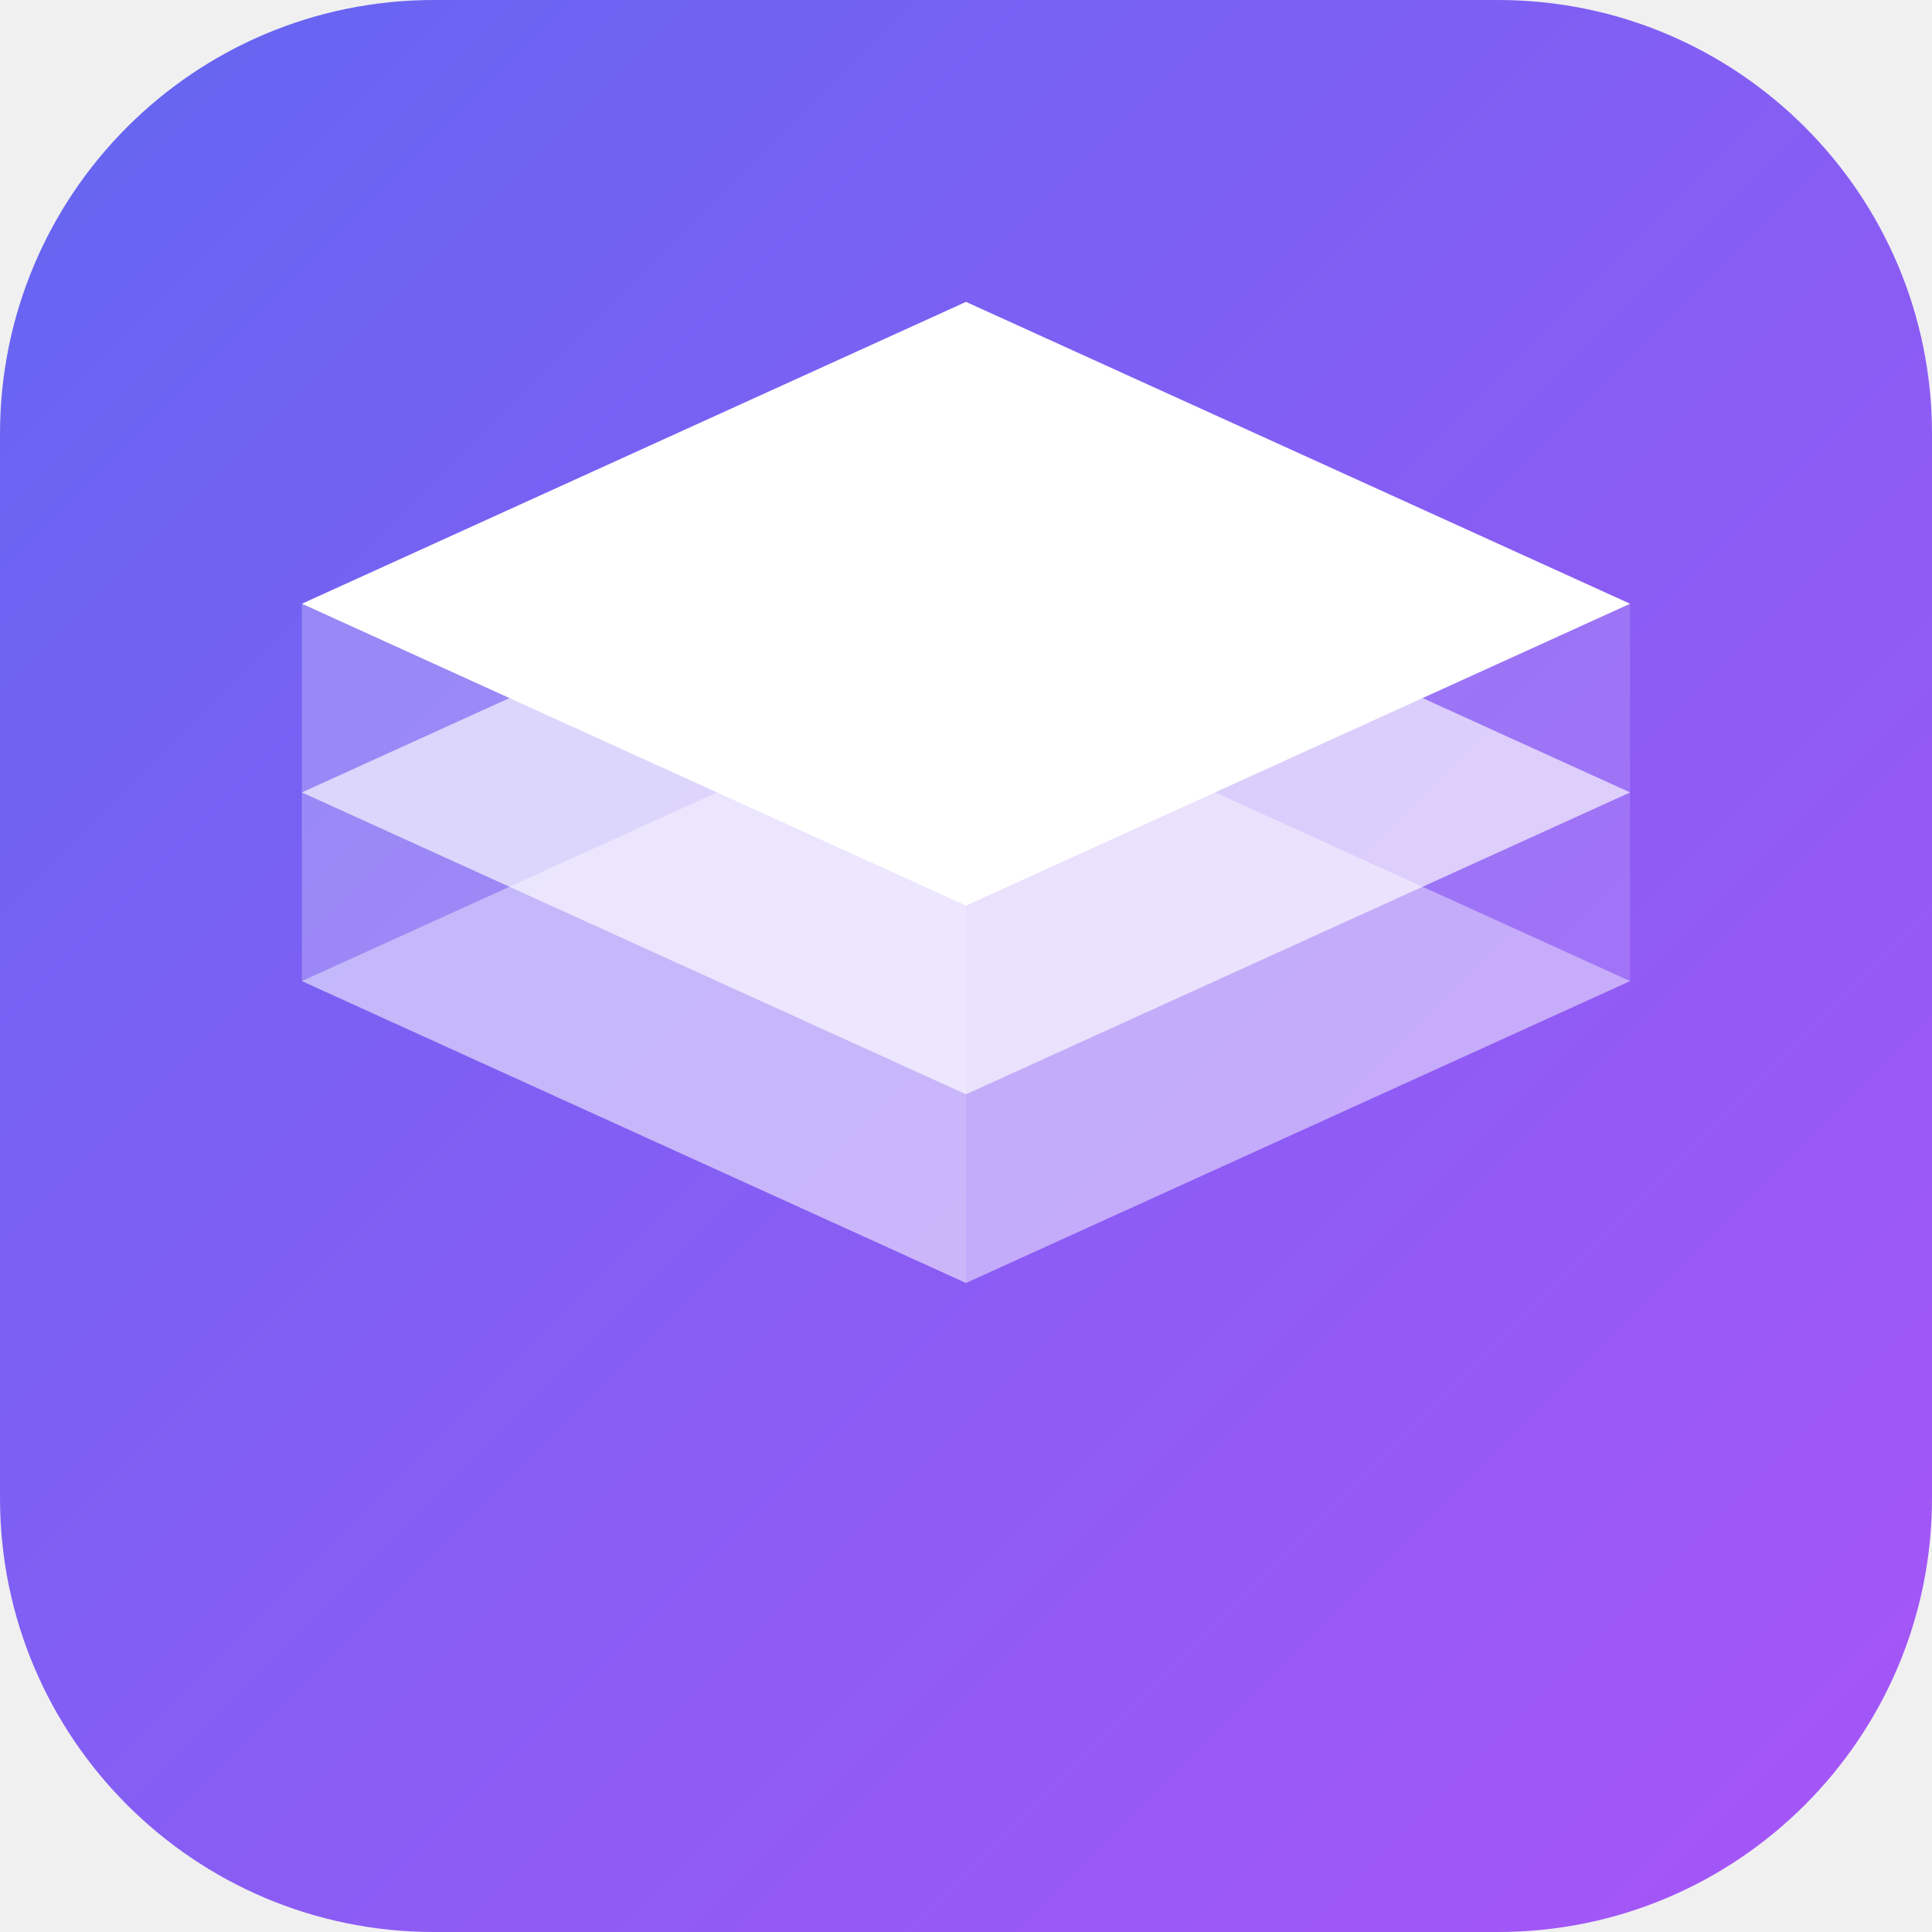
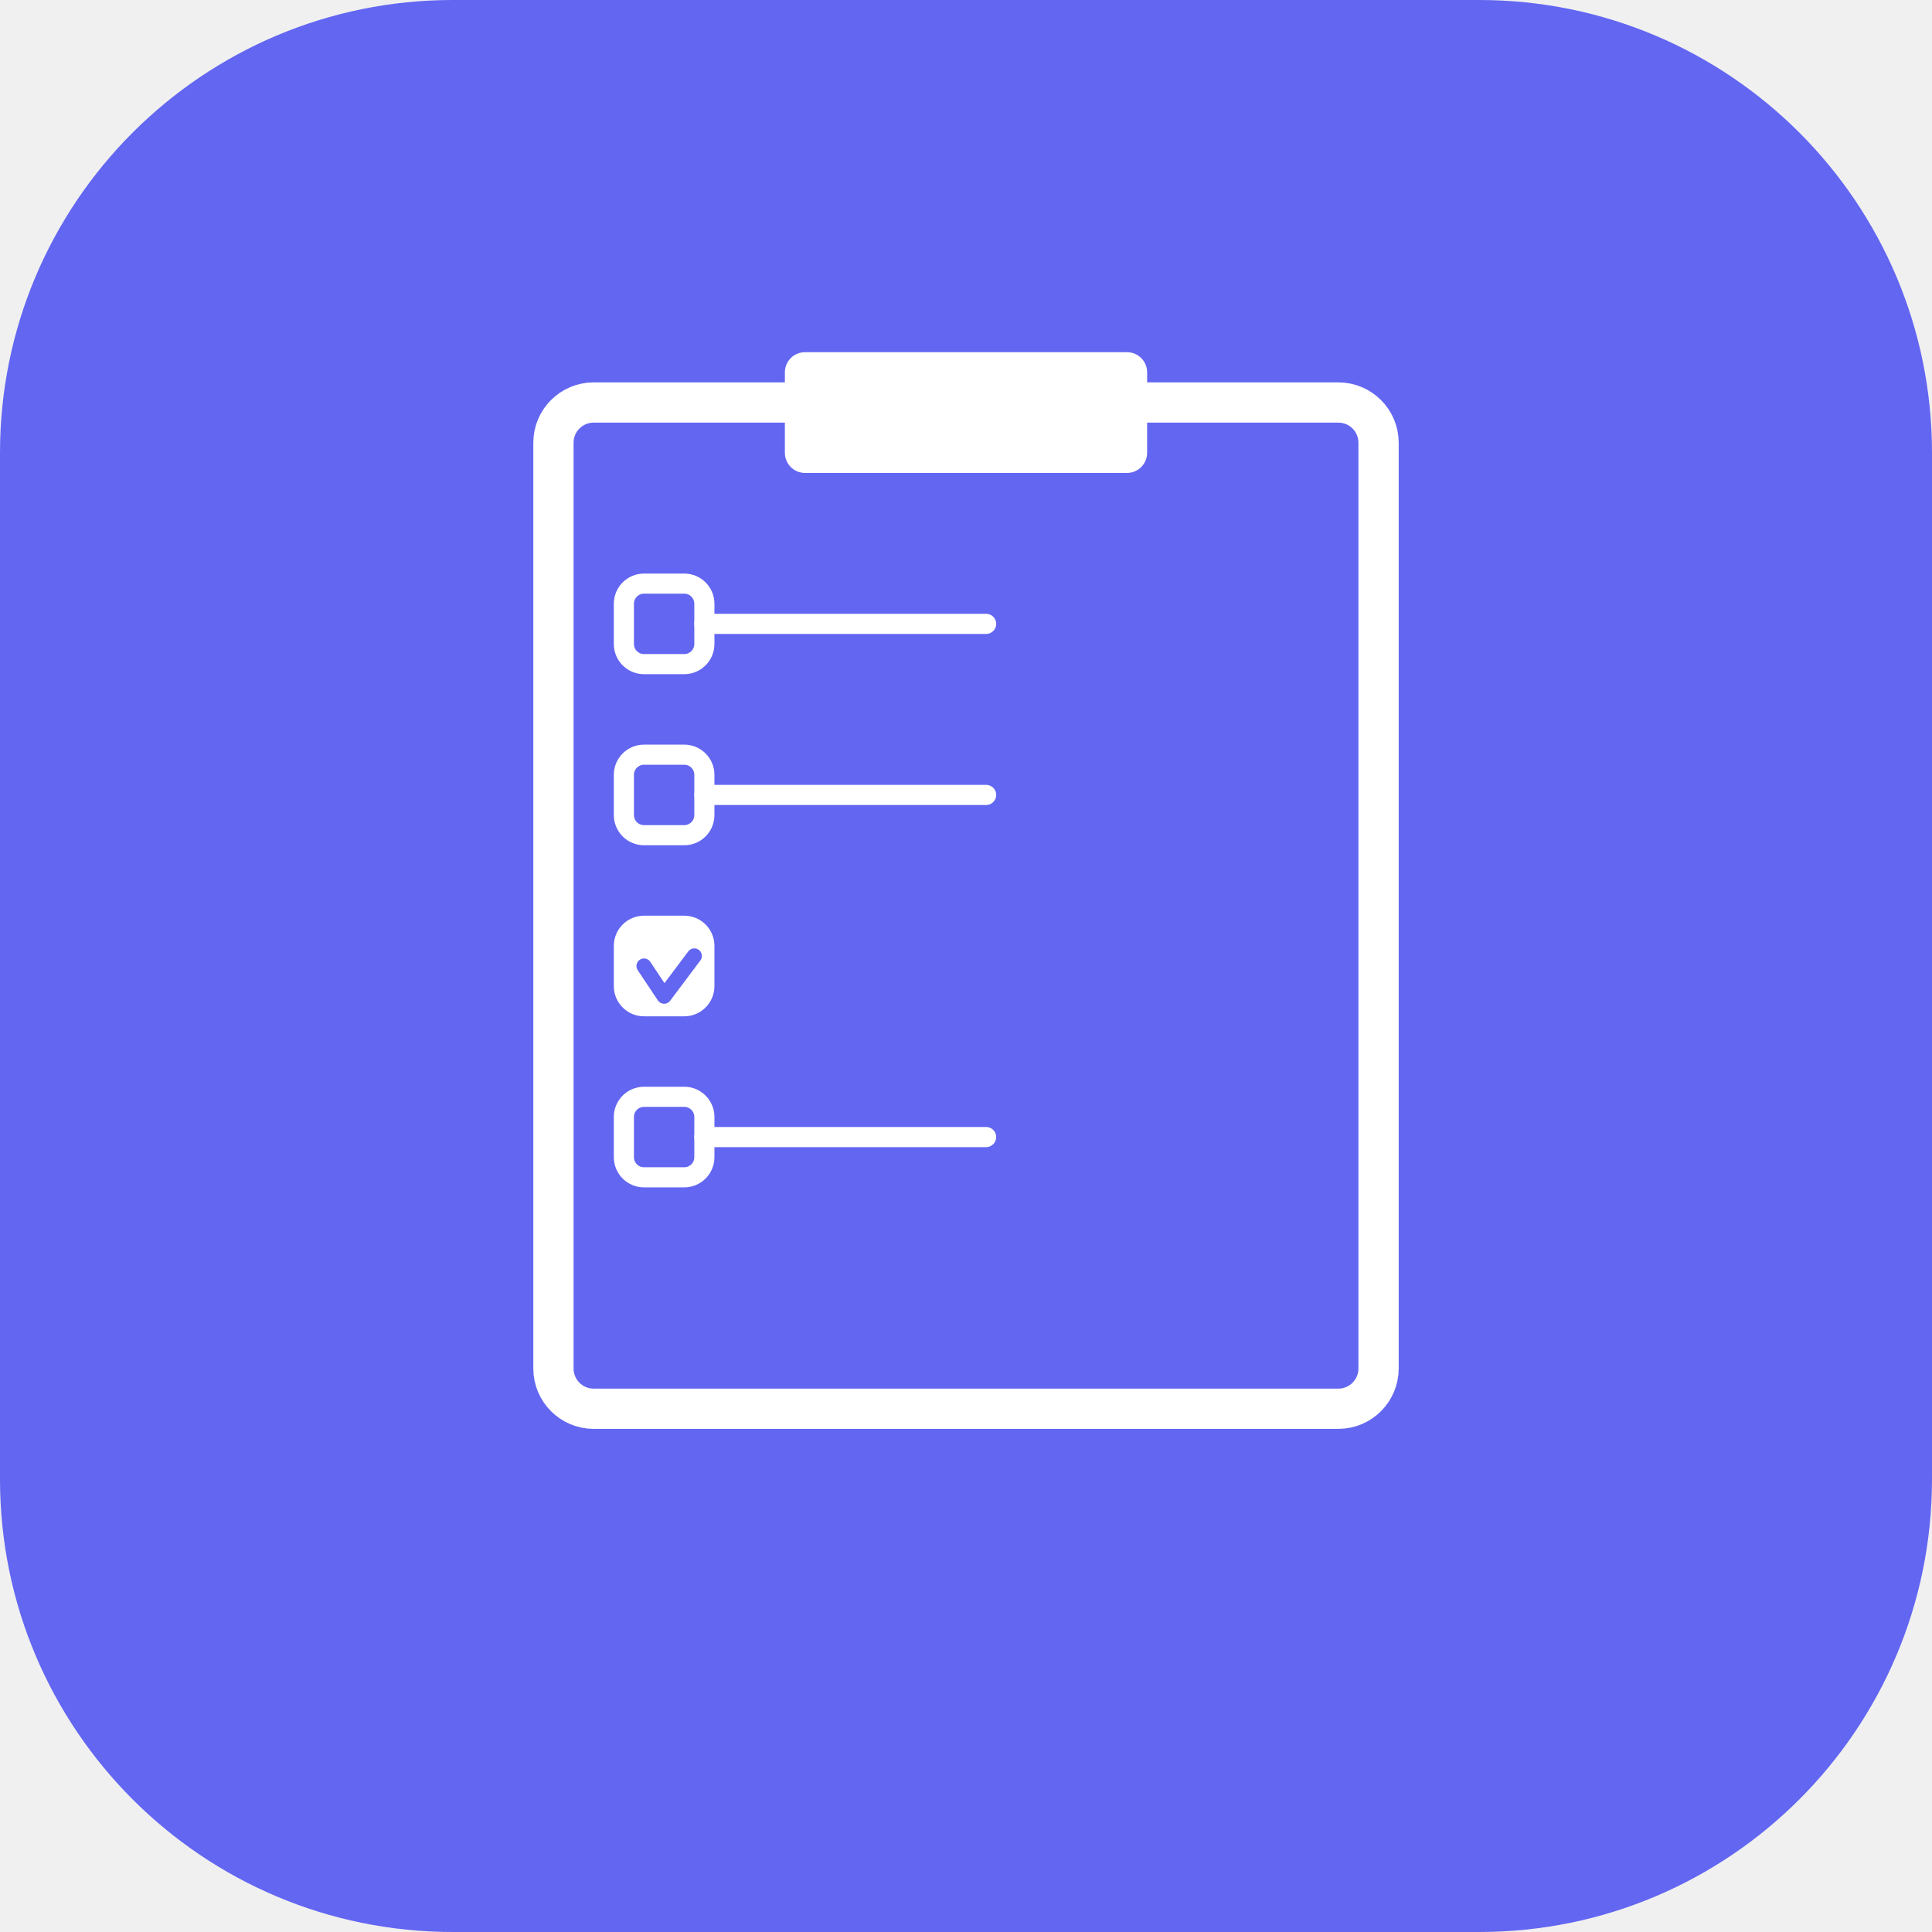
- <svg xmlns="http://www.w3.org/2000/svg" viewBox="0 0 512 512">
+ <svg xmlns="http://www.w3.org/2000/svg" viewBox="0 0 192 192">
+   <rect width="192" height="192" rx="45" fill="#6366f1" />
  <defs>
-     <linearGradient id="grad" x1="0%" y1="0%" x2="100%" y2="100%">
-       <stop offset="0%" stop-color="#6366f1" />
-       <stop offset="100%" stop-color="#a855f7" />
+     <linearGradient id="gradient" x1="0%" y1="0%" x2="100%" y2="100%">
+       <stop offset="0%" style="stop-color:#6366f1;stop-opacity:1" />
+       <stop offset="100%" style="stop-color:#818cf8;stop-opacity:1" />
    </linearGradient>
  </defs>
-   <rect width="512" height="512" rx="115" ry="115" fill="url(#grad)" />
-   <polygon points="256,340  80,260  256,180  432,260" fill="white" opacity="0.4" />
-   <polygon points="256,290  80,210  256,130  432,210" fill="white" opacity="0.65" />
-   <polygon points="256,240  80,160  256,80  432,160" fill="white" opacity="1" />
-   <polygon points="80,160 80,260 256,340 256,240" fill="white" opacity="0.25" />
-   <polygon points="432,160 432,260 256,340 256,240" fill="white" opacity="0.15" />
+   <g transform="translate(50, 40)">
+     <rect x="5" y="0" width="82" height="100" rx="4" fill="none" stroke="white" stroke-width="4" />
+     <rect x="28" y="-5" width="36" height="12" rx="2" fill="white" />
+     <g>
+       <rect x="12" y="18" width="8" height="8" rx="2" fill="none" stroke="white" stroke-width="2" />
+       <line x1="20" y1="22" x2="48" y2="22" stroke="white" stroke-width="2" stroke-linecap="round" />
+     </g>
+     <g>
+       <rect x="12" y="35" width="8" height="8" rx="2" fill="none" stroke="white" stroke-width="2" />
+       <line x1="20" y1="39" x2="48" y2="39" stroke="white" stroke-width="2" stroke-linecap="round" />
+     </g>
+     <g>
+       <rect x="12" y="52" width="8" height="8" rx="2" fill="white" stroke="white" stroke-width="2" />
+       <path d="M 14 56 L 16 59 L 19 55" stroke="#6366f1" stroke-width="1.5" fill="none" stroke-linecap="round" stroke-linejoin="round" />
+     </g>
+     <g>
+       <rect x="12" y="69" width="8" height="8" rx="2" fill="none" stroke="white" stroke-width="2" />
+       <line x1="20" y1="73" x2="48" y2="73" stroke="white" stroke-width="2" stroke-linecap="round" />
+     </g>
+   </g>
</svg>
